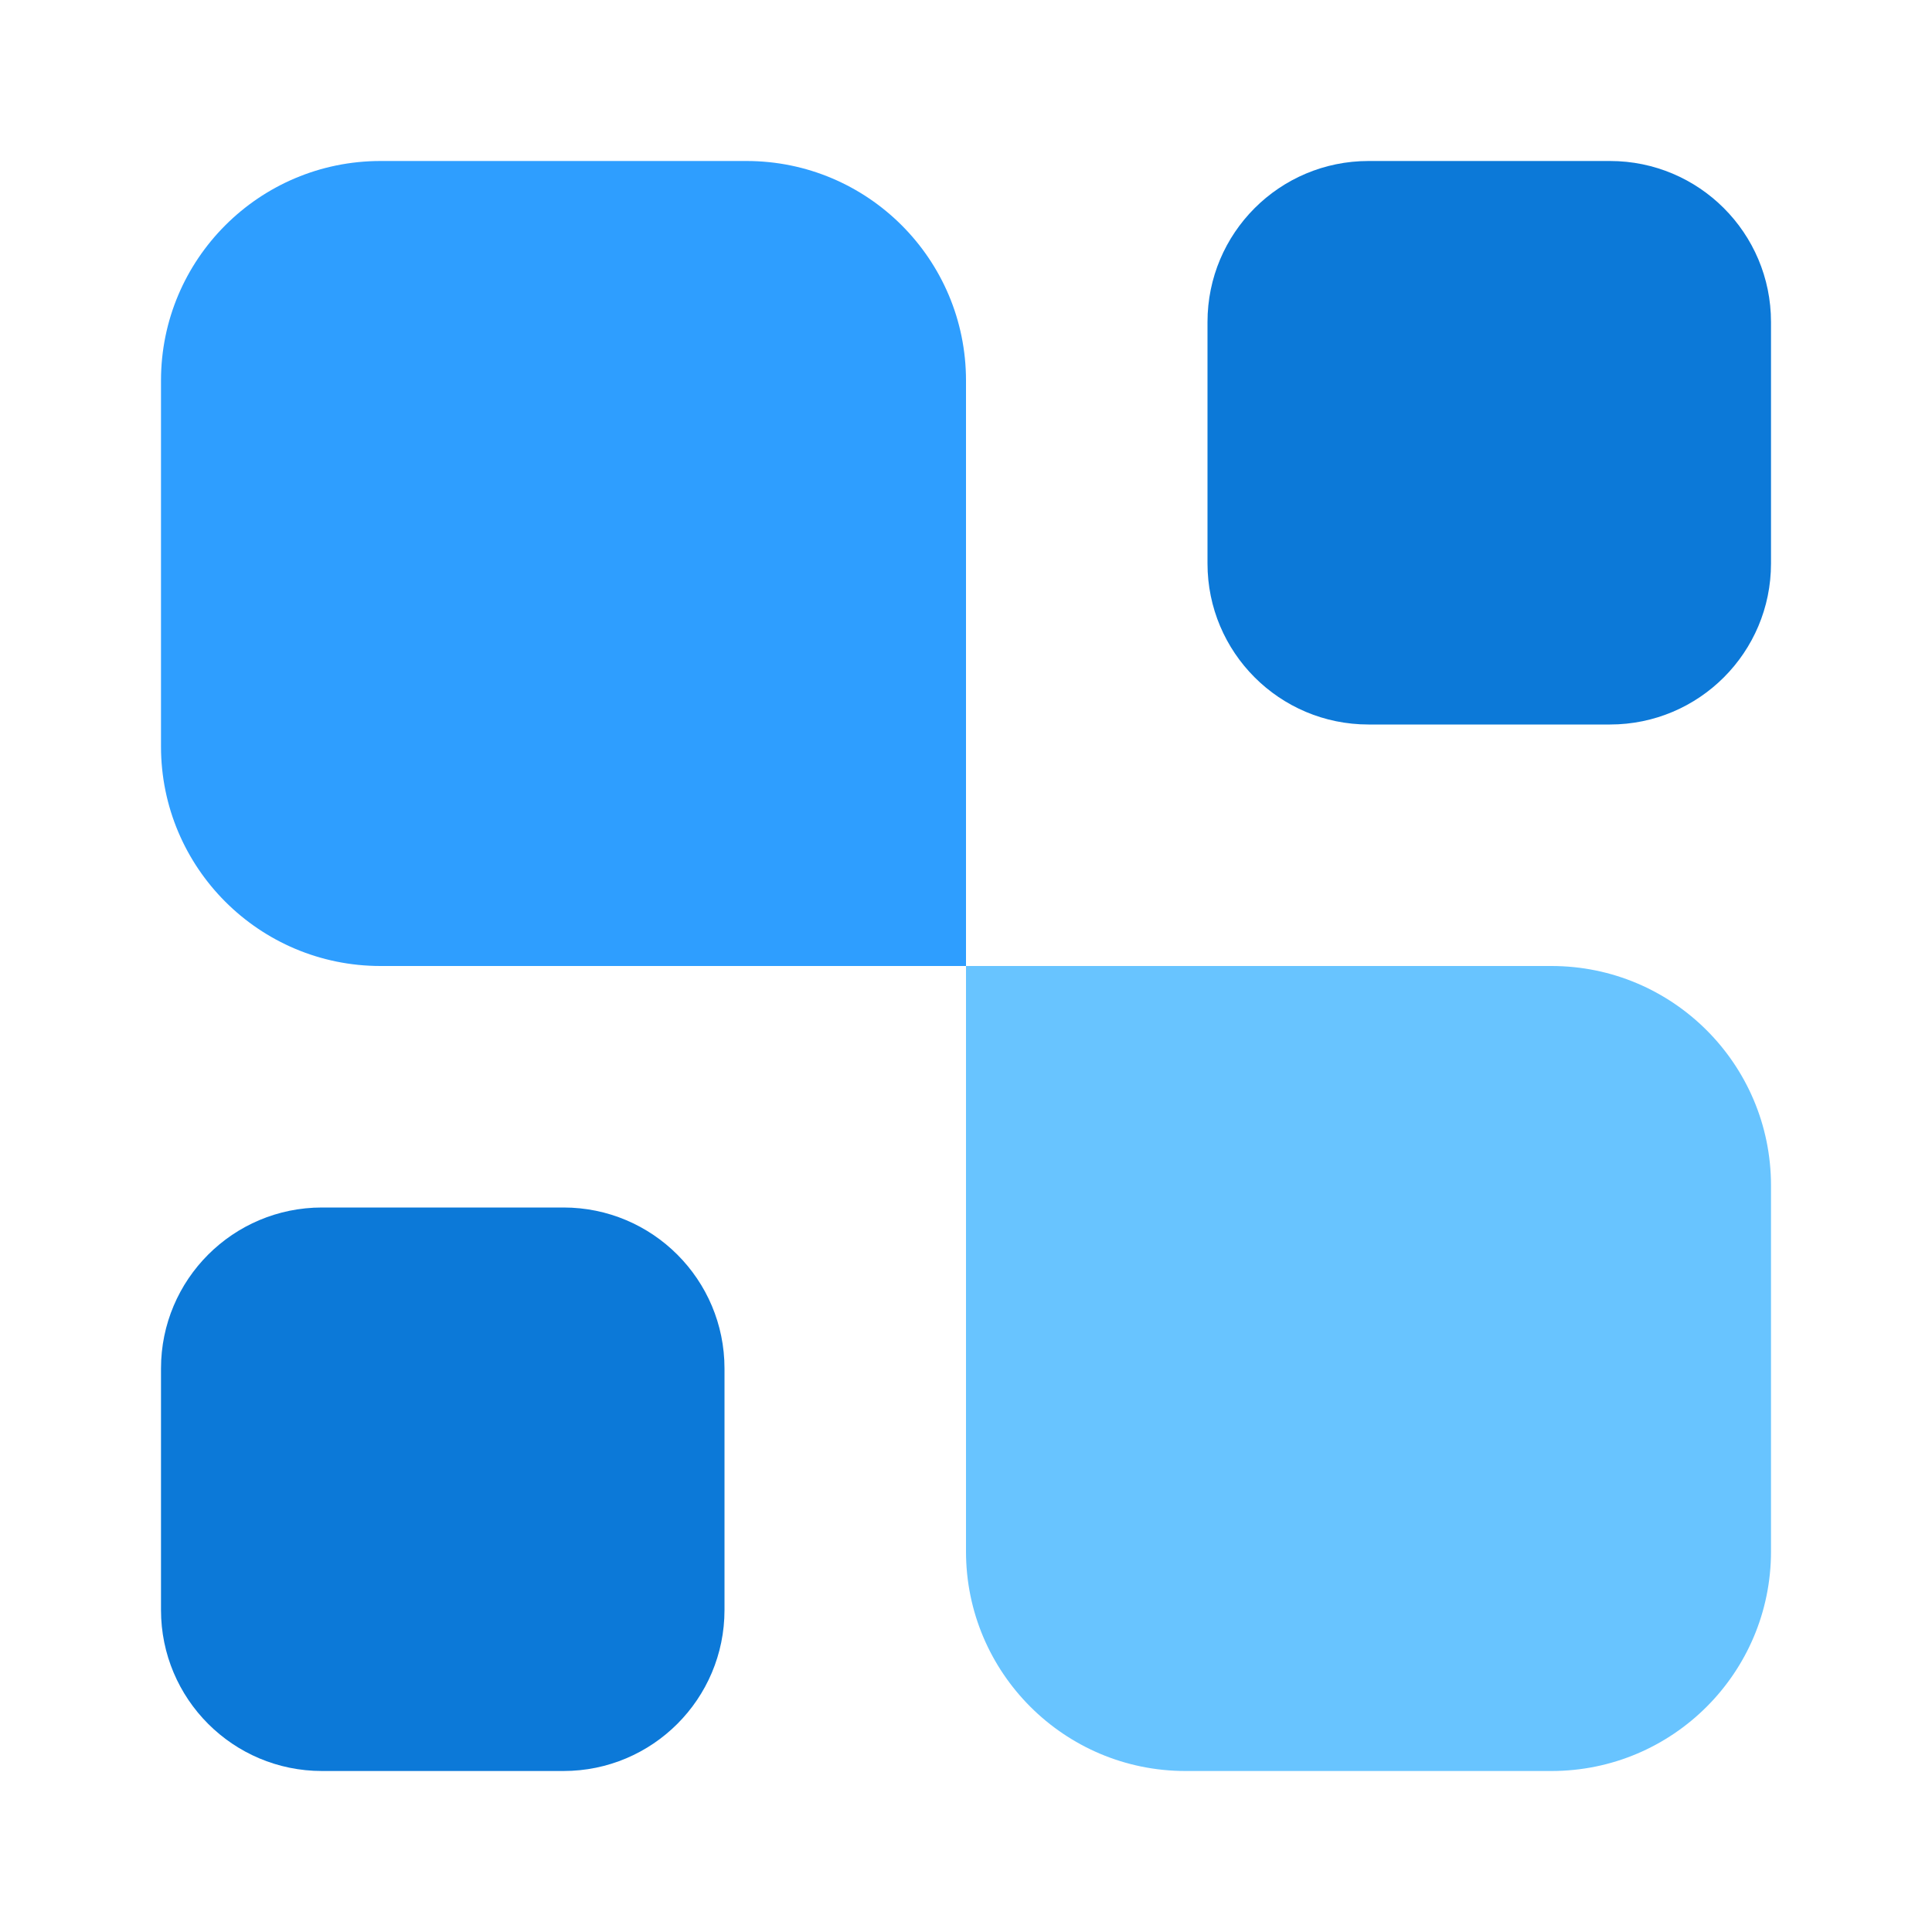
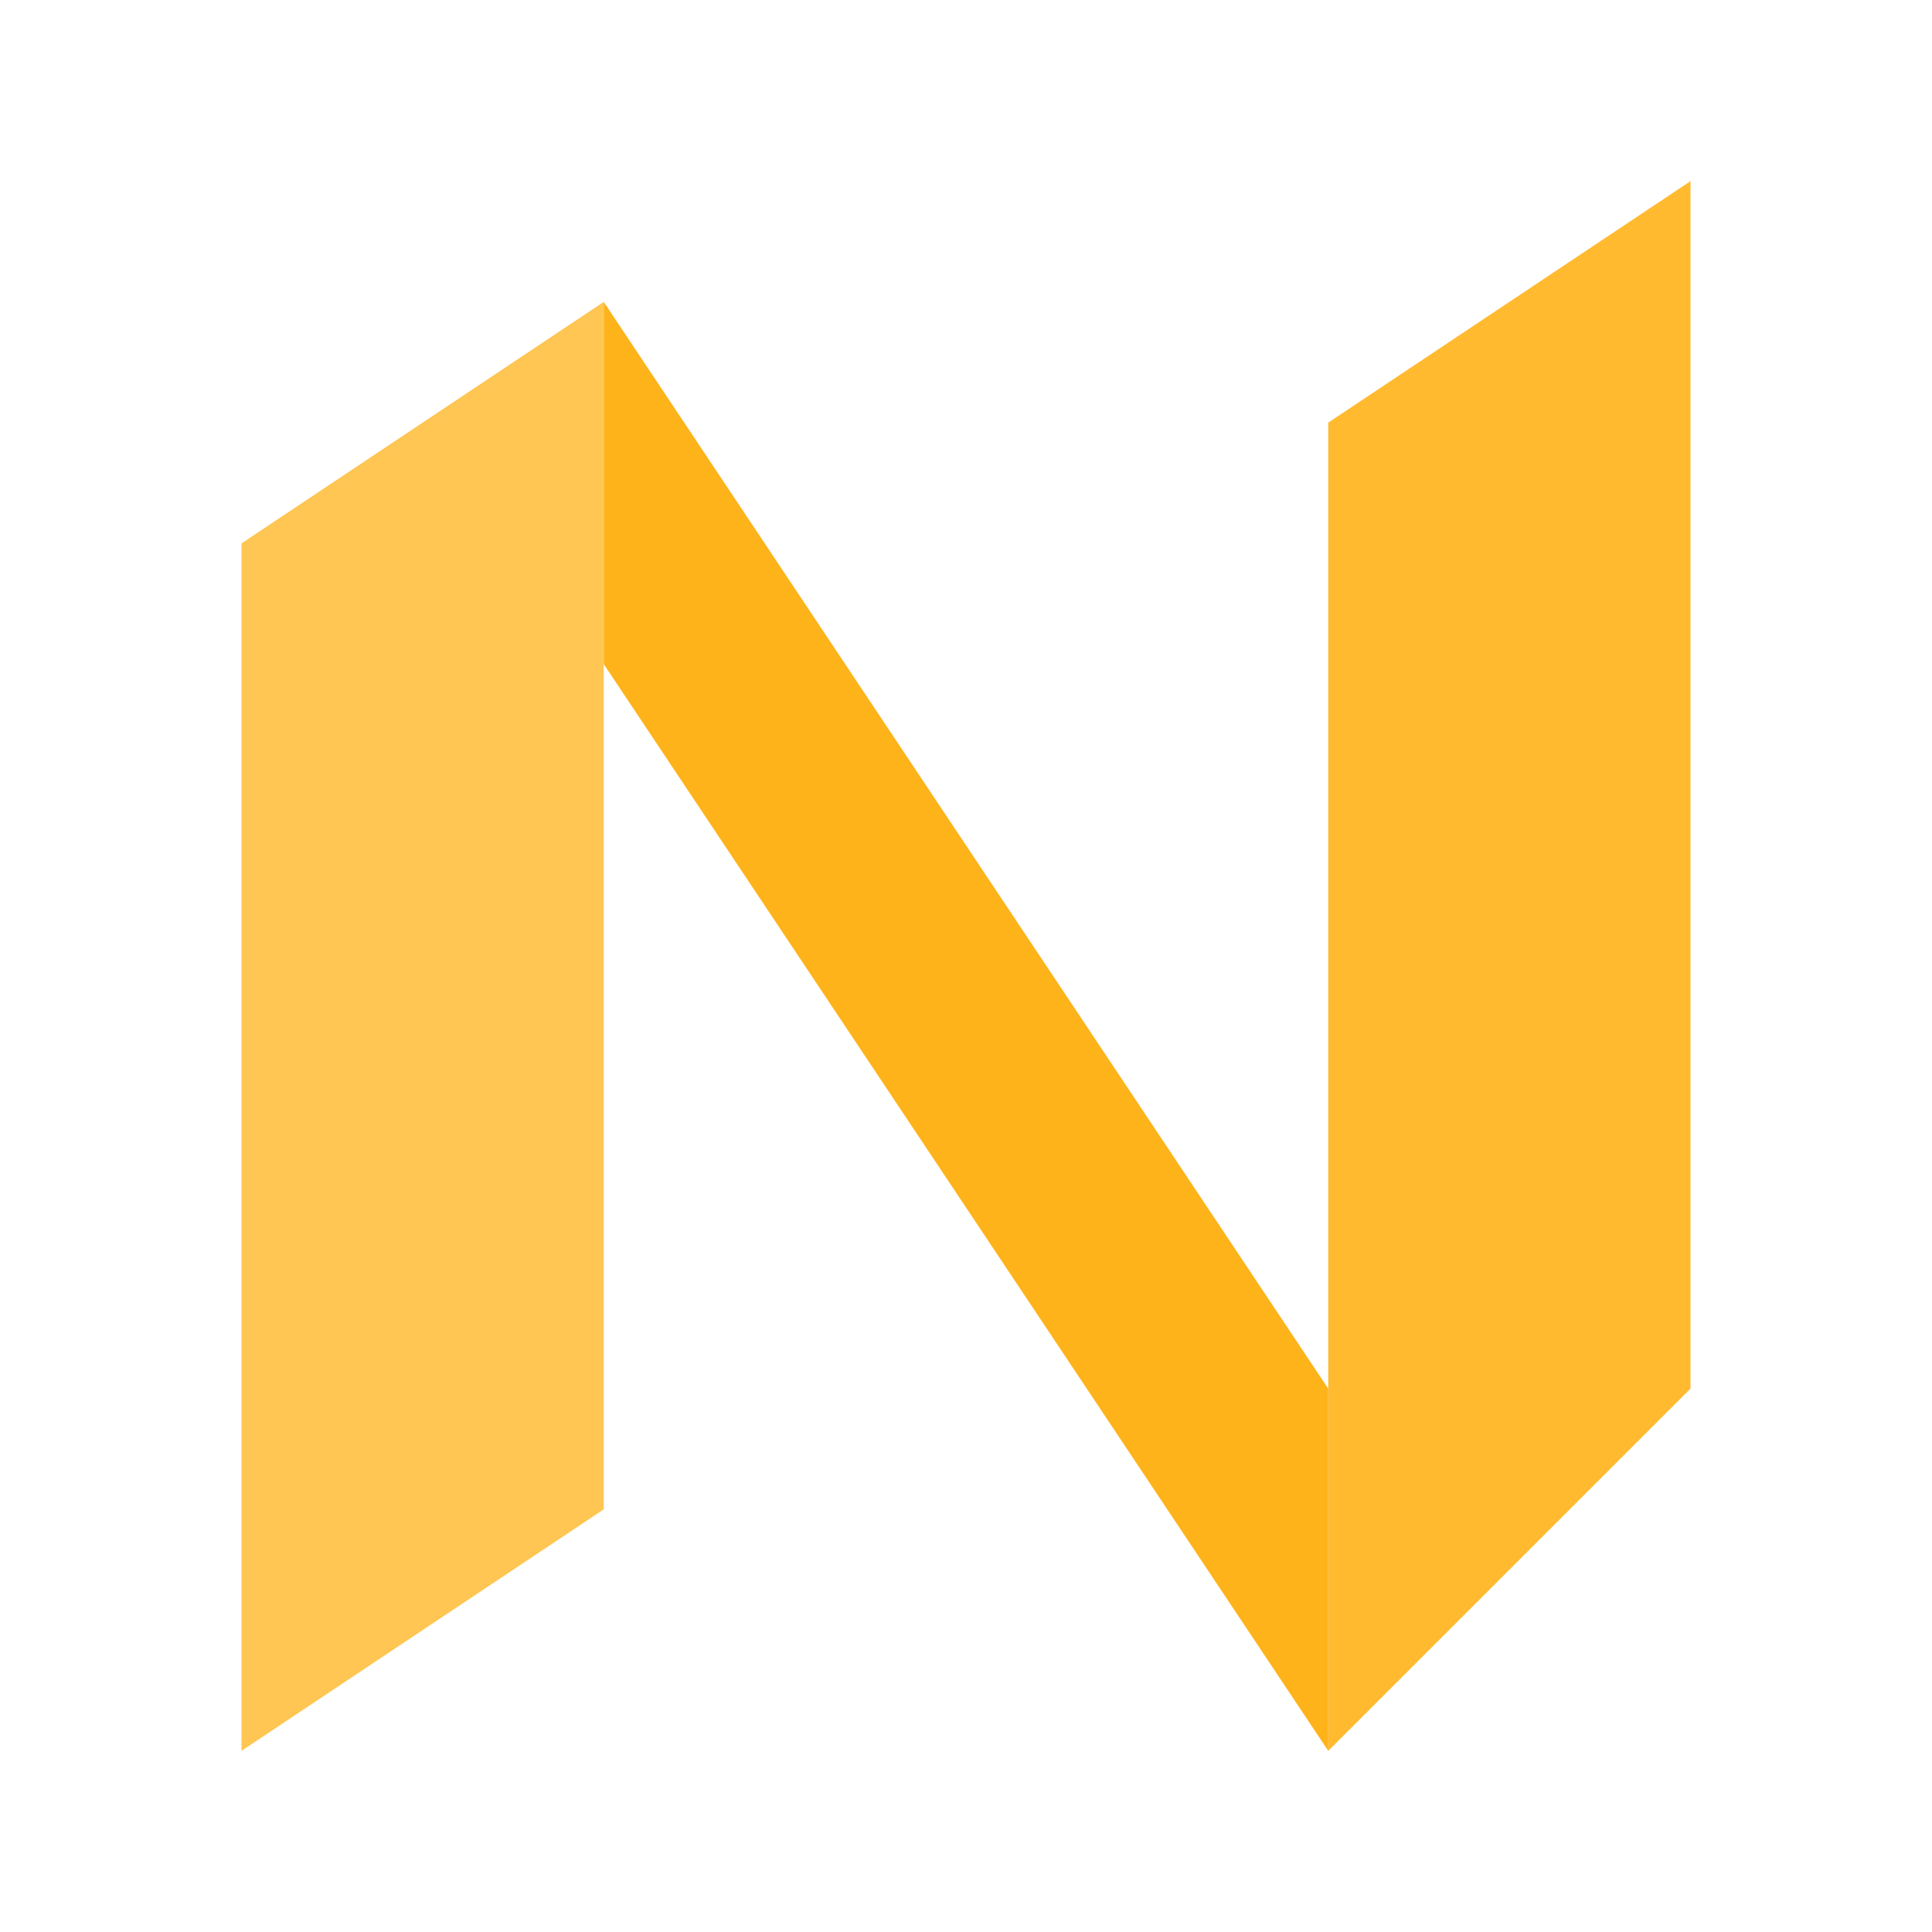
- <svg xmlns="http://www.w3.org/2000/svg" width="24" height="24" viewBox="0 0 24 24" fill="none">
-   <path d="M22 19.273C22 20.779 20.779 22 19.273 22H14.727C13.221 22 12 20.779 12 19.273V12H19.273C20.779 12 22 13.221 22 14.727V19.273Z" fill="#68C4FF" />
-   <path d="M20 2C21.105 2 22 2.895 22 4V7C22 8.105 21.105 9 20 9H17C15.895 9 15 8.105 15 7V4C15 2.895 15.895 2 17 2H20Z" fill="#0C79D8" />
-   <path d="M7 15C8.105 15 9 15.895 9 17V20C9 21.105 8.105 22 7 22H4C2.895 22 2 21.105 2 20V17C2 15.895 2.895 15 4 15H7Z" fill="#0C79D8" />
-   <path d="M12 12H4.727C3.221 12 2 10.779 2 9.273V4.727C2 3.221 3.221 2 4.727 2H9.273C10.779 2 12 3.221 12 4.727V12Z" fill="#2E9EFF" />
+ <svg xmlns="http://www.w3.org/2000/svg" viewBox="0 0 32 32" fill="none">
+   <path d="M4 9 10 5v20l-6 4V9Z" fill="#ffb31a" opacity=".75" />
+   <path d="m10 5 12 18v6L10 11V5Z" fill="#ffb31a" />
+   <path d="m22 7 6-4v20l-6 6V7Z" fill="#ffb31a" opacity=".9" />
</svg>
